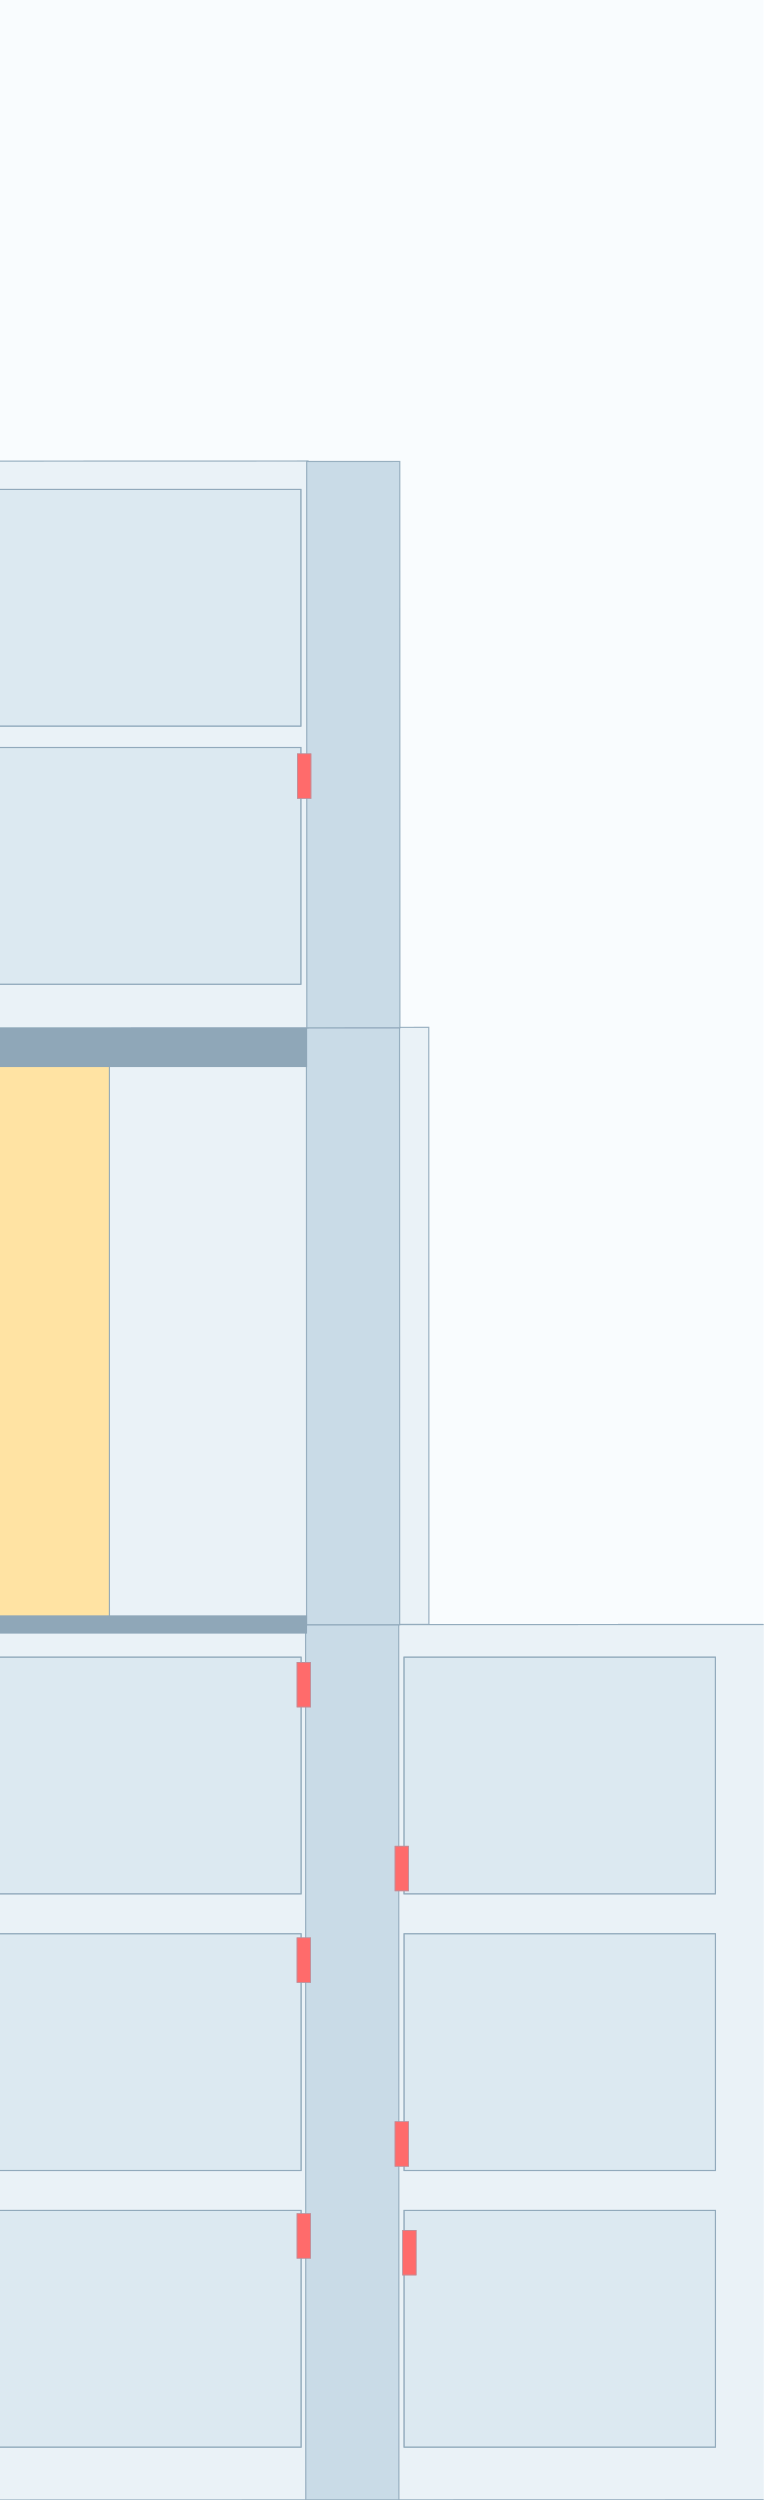
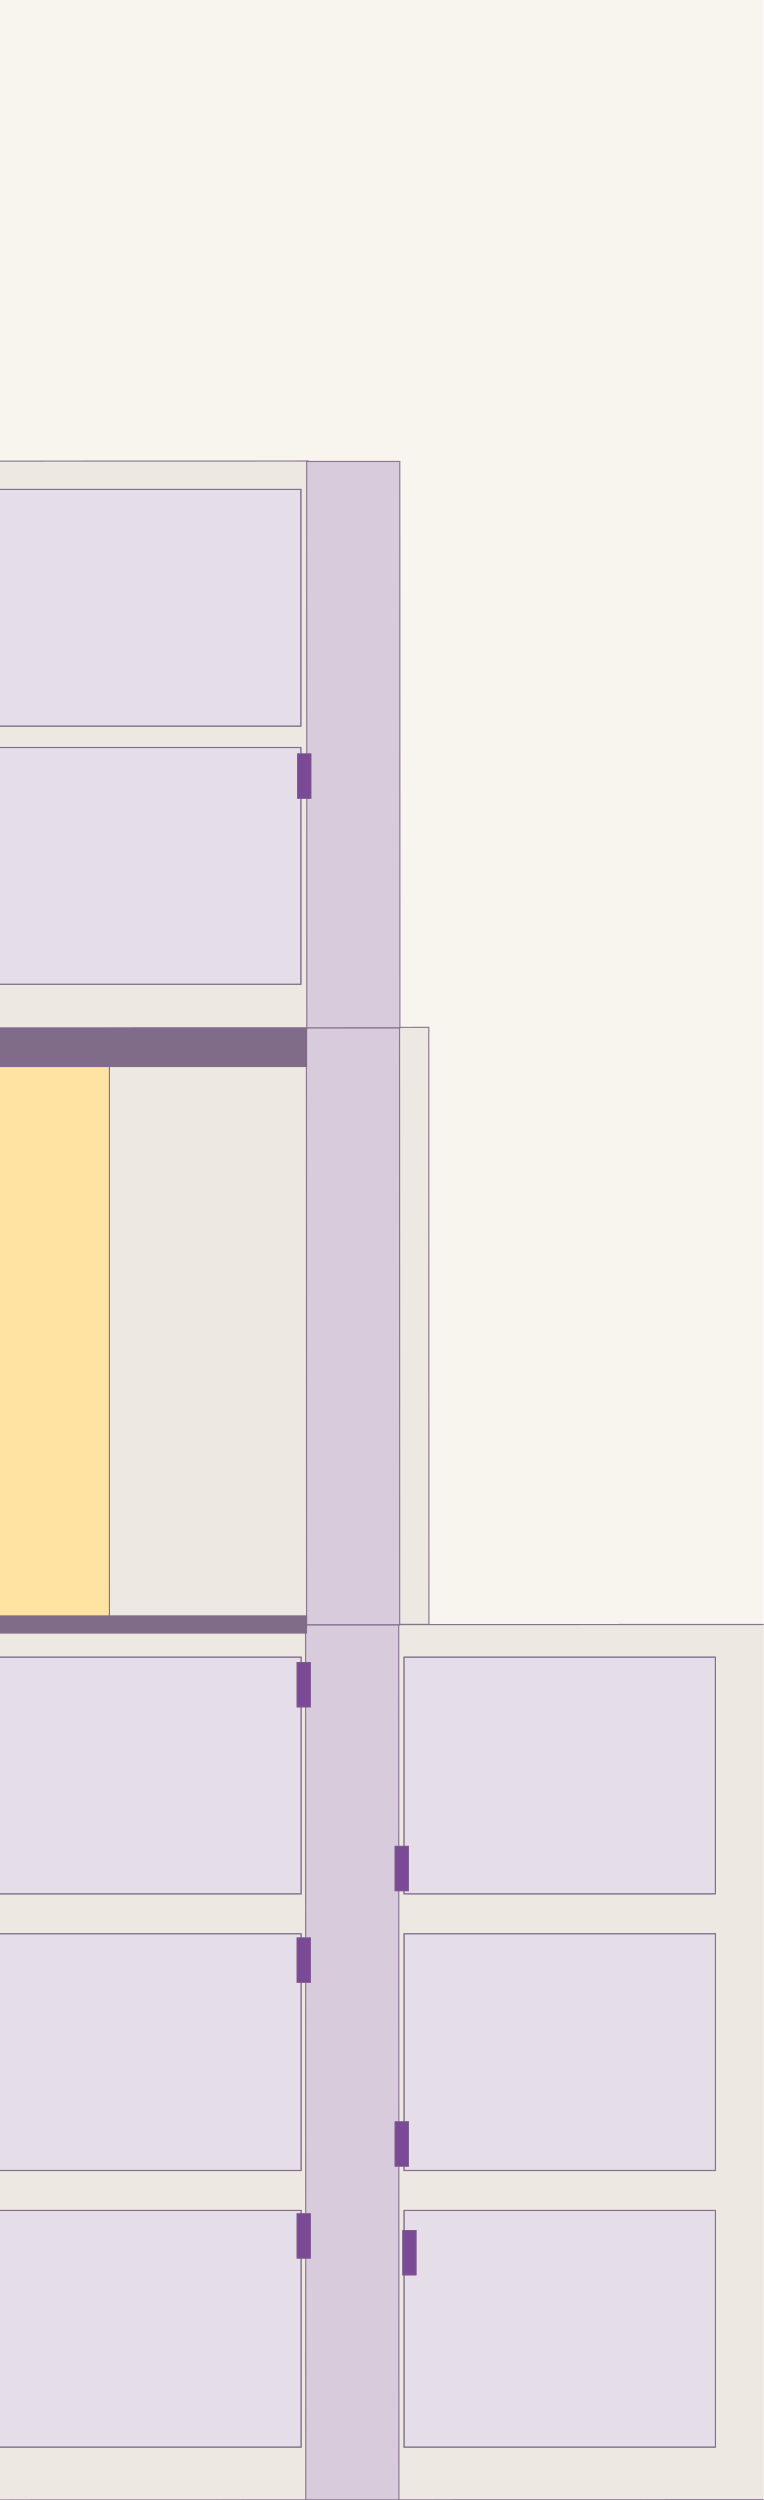
<svg xmlns="http://www.w3.org/2000/svg" width="12861" height="42113" viewBox="0 0 12861 42113" fill="none">
  <g id="bloco-a-salas" clip-path="url(#clip0_17_42)">
-     <rect width="12861" height="42113" fill="#F9FCFE" />
+     <rect width="12861" height="42113" fill="#F8F5EF" />
    <g id="trecho-inferior">
      <g id="bases-inferiores">
-         <rect id="base-salas-inferiores-01" width="14743.2" height="14415.4" transform="matrix(0.000213879 1 -1 0.000316426 13636.4 27365)" fill="#EAF2F7" stroke="#8FA8BA" stroke-opacity="0.88" stroke-width="20" />
-         <rect id="base-salas-inferiores-02" width="14743.2" height="14415.4" transform="matrix(0.000213879 1 -1 0.000316426 13636.4 27365)" fill="#EAF2F7" stroke="#8FA8BA" stroke-opacity="0.88" stroke-width="20" />
+         <rect id="base-salas-inferiores-01" width="14743.2" height="14415.4" transform="matrix(0.000213879 1 -1 0.000316426 13636.4 27365)" fill="#EEE8E2" stroke="#806B89" stroke-opacity="0.88" stroke-width="20" />
+         <rect id="base-salas-inferiores-02" width="14743.2" height="14415.4" transform="matrix(0.000213879 1 -1 0.000316426 13636.4 27365)" fill="#EEE8E2" stroke="#806B89" stroke-opacity="0.88" stroke-width="20" />
      </g>
      <g id="salas-inferiores">
        <g id="sala-03">
-           <rect x="-172.602" y="27914.8" width="5245" height="3988" fill="#DCE9F1" stroke="#8FA8BA" stroke-opacity="0.88" stroke-width="20" />
-           <rect x="-172.602" y="27914.8" width="5245" height="3988" stroke="#8FA8BA" stroke-width="12" />
+           <rect x="-172.602" y="27914.8" width="5245" height="3988" fill="#E5DDE7" stroke="#806B89" stroke-opacity="0.88" stroke-width="20" />
+           <rect x="-172.602" y="27914.8" width="5245" height="3988" stroke="#806B89" stroke-width="12" />
        </g>
        <g id="sala-04">
-           <rect x="6805.4" y="27914.8" width="5245" height="3988" fill="#DCE9F1" stroke="#8FA8BA" stroke-opacity="0.88" stroke-width="20" />
-           <rect x="6805.4" y="27914.8" width="5245" height="3988" stroke="#8FA8BA" stroke-width="12" />
+           <rect x="6805.4" y="27914.8" width="5245" height="3988" fill="#E5DDE7" stroke="#806B89" stroke-opacity="0.88" stroke-width="20" />
+           <rect x="6805.4" y="27914.8" width="5245" height="3988" stroke="#806B89" stroke-width="12" />
        </g>
        <g id="sala-05">
-           <rect x="-172.602" y="32574.8" width="5245" height="3988" fill="#DCE9F1" stroke="#8FA8BA" stroke-opacity="0.88" stroke-width="20" />
-           <rect x="-172.602" y="32574.8" width="5245" height="3988" stroke="#8FA8BA" stroke-width="12" />
+           <rect x="-172.602" y="32574.8" width="5245" height="3988" fill="#E5DDE7" stroke="#806B89" stroke-opacity="0.88" stroke-width="20" />
+           <rect x="-172.602" y="32574.8" width="5245" height="3988" stroke="#806B89" stroke-width="12" />
        </g>
        <g id="sala-06">
-           <rect x="6806.4" y="32574.8" width="5245" height="3988" fill="#DCE9F1" stroke="#8FA8BA" stroke-opacity="0.88" stroke-width="20" />
-           <rect x="6806.4" y="32574.8" width="5245" height="3988" stroke="#8FA8BA" stroke-width="12" />
+           <rect x="6806.4" y="32574.8" width="5245" height="3988" fill="#E5DDE7" stroke="#806B89" stroke-opacity="0.88" stroke-width="20" />
+           <rect x="6806.4" y="32574.8" width="5245" height="3988" stroke="#806B89" stroke-width="12" />
        </g>
        <g id="sala-07">
-           <rect x="-172.602" y="37234.8" width="5245" height="3988" fill="#DCE9F1" stroke="#8FA8BA" stroke-opacity="0.88" stroke-width="20" />
-           <rect x="-172.602" y="37234.8" width="5245" height="3988" stroke="#8FA8BA" stroke-width="12" />
+           <rect x="-172.602" y="37234.8" width="5245" height="3988" fill="#E5DDE7" stroke="#806B89" stroke-opacity="0.88" stroke-width="20" />
+           <rect x="-172.602" y="37234.8" width="5245" height="3988" stroke="#806B89" stroke-width="12" />
        </g>
        <g id="sala-08">
-           <rect x="6806.4" y="37234.8" width="5245" height="3988" fill="#DCE9F1" stroke="#8FA8BA" stroke-opacity="0.88" stroke-width="20" />
-           <rect x="6806.4" y="37234.8" width="5245" height="3988" stroke="#8FA8BA" stroke-width="12" />
+           <rect x="6806.4" y="37234.8" width="5245" height="3988" fill="#E5DDE7" stroke="#806B89" stroke-opacity="0.88" stroke-width="20" />
+           <rect x="6806.4" y="37234.8" width="5245" height="3988" stroke="#806B89" stroke-width="12" />
        </g>
      </g>
      <g id="corredores-inferiores">
-         <rect id="corredor-03" width="14741.7" height="1568.68" transform="matrix(0.000213879 1 -1 0.000316426 6716.26 27368.8)" fill="#C9DBE7" stroke="#8FA8BA" stroke-opacity="0.88" stroke-width="20" />
+         <rect id="corredor-03" width="14741.7" height="1568.68" transform="matrix(0.000213879 1 -1 0.000316426 6716.26 27368.8)" fill="#D8CBDC" stroke="#806B89" stroke-opacity="0.88" stroke-width="20" />
      </g>
      <g id="portas-inferiores">
        <g id="porta-02">
-           <rect x="4997.4" y="27996.8" width="240" height="764" fill="#FF6B6B" />
-           <rect x="5003.4" y="28002.8" width="228" height="752" stroke="#8FA8BA" stroke-opacity="0.72" stroke-width="12" />
+           <rect x="4997.4" y="27996.8" width="240" height="764" fill="#7A4A96" />
+           <rect x="5003.4" y="28002.8" width="228" height="752" stroke="#806B89" stroke-opacity="0.72" stroke-width="12" />
        </g>
        <g id="porta-04">
-           <rect x="4997.4" y="32636.8" width="240" height="764" fill="#FF6B6B" />
-           <rect x="5003.4" y="32642.8" width="228" height="752" stroke="#8FA8BA" stroke-opacity="0.72" stroke-width="12" />
+           <rect x="4997.4" y="32636.8" width="240" height="764" fill="#7A4A96" />
+           <rect x="5003.4" y="32642.8" width="228" height="752" stroke="#806B89" stroke-opacity="0.72" stroke-width="12" />
        </g>
        <g id="porta-05">
-           <rect x="6648.4" y="35733.8" width="240" height="764" fill="#FF6B6B" />
-           <rect x="6654.4" y="35739.8" width="228" height="752" stroke="#8FA8BA" stroke-opacity="0.72" stroke-width="12" />
+           <rect x="6648.4" y="35733.8" width="240" height="764" fill="#7A4A96" />
+           <rect x="6654.4" y="35739.8" width="228" height="752" stroke="#806B89" stroke-opacity="0.72" stroke-width="12" />
        </g>
        <g id="porta-06">
-           <rect x="4997.4" y="37282.8" width="240" height="764" fill="#FF6B6B" />
-           <rect x="5003.4" y="37288.8" width="228" height="752" stroke="#8FA8BA" stroke-opacity="0.72" stroke-width="12" />
+           <rect x="4997.4" y="37282.8" width="240" height="764" fill="#7A4A96" />
+           <rect x="5003.4" y="37288.8" width="228" height="752" stroke="#806B89" stroke-opacity="0.72" stroke-width="12" />
        </g>
        <g id="porta-03">
-           <rect x="6648.4" y="31093.8" width="240" height="764" fill="#FF6B6B" />
-           <rect x="6654.4" y="31099.8" width="228" height="752" stroke="#8FA8BA" stroke-opacity="0.72" stroke-width="12" />
+           <rect x="6648.4" y="31093.8" width="240" height="764" fill="#7A4A96" />
+           <rect x="6654.4" y="31099.8" width="228" height="752" stroke="#806B89" stroke-opacity="0.72" stroke-width="12" />
        </g>
        <g id="porta-07">
-           <rect x="6776" y="37565" width="240" height="764" fill="#FF6B6B" />
-           <rect x="6782" y="37571" width="228" height="752" stroke="#8FA8BA" stroke-opacity="0.72" stroke-width="12" />
+           <rect x="6776" y="37565" width="240" height="764" fill="#7A4A96" />
+           <rect x="6782" y="37571" width="228" height="752" stroke="#806B89" stroke-opacity="0.72" stroke-width="12" />
        </g>
      </g>
    </g>
    <g id="trecho-central">
-       <rect id="patio-das-salas" width="10056.9" height="5381.6" transform="matrix(0.000213879 1 -1 0.000316426 7222.59 17306)" fill="#EAF2F7" stroke="#8FA8BA" stroke-opacity="0.88" stroke-width="20" />
-       <rect id="corredor-02" width="10057.8" height="1568.41" transform="matrix(0.000213879 1 -1 0.000316426 6730.41 17311)" fill="#C9DBE7" stroke="#8FA8BA" stroke-opacity="0.88" stroke-width="20" />
+       <rect id="patio-das-salas" width="10056.9" height="5381.6" transform="matrix(0.000213879 1 -1 0.000316426 7222.59 17306)" fill="#EEE8E2" stroke="#806B89" stroke-opacity="0.88" stroke-width="20" />
+       <rect id="corredor-02" width="10057.8" height="1568.41" transform="matrix(0.000213879 1 -1 0.000316426 6730.41 17311)" fill="#D8CBDC" stroke="#806B89" stroke-opacity="0.88" stroke-width="20" />
      <g id="escada-01">
-         <rect width="2277" height="10063" transform="translate(-434 17306)" fill="#FFE3A3" stroke="#8FA8BA" stroke-opacity="0.88" stroke-width="20" />
+         <rect width="2277" height="10063" transform="translate(-434 17306)" fill="#FFE3A3" stroke="#806B89" stroke-opacity="0.88" stroke-width="20" />
      </g>
      <g id="outros-divisorias">
-         <rect id="divisoria-inferior" width="5700.52" height="307.547" transform="matrix(-1 -8.74228e-08 -0.00010246 -1 5172.55 27518.5)" fill="#8FA7B8" />
-         <rect id="divisoria-superior" width="5655.3" height="659.998" transform="matrix(-1 -8.74228e-08 -0.00010246 -1 5173.37 17975)" fill="#8FA7B8" />
+         <rect id="divisoria-inferior" width="5700.52" height="307.547" transform="matrix(-1 -8.74228e-08 -0.00010246 -1 5172.55 27518.5)" fill="#806B89" />
+         <rect id="divisoria-superior" width="5655.3" height="659.998" transform="matrix(-1 -8.74228e-08 -0.00010246 -1 5173.37 17975)" fill="#806B89" />
      </g>
    </g>
    <g id="trecho-superior">
      <g id="base-superior">
-         <rect id="base-salas-superiores" width="9547" height="5669.8" transform="matrix(0.000213879 1 -1 0.000316426 5187.8 7766)" fill="#EAF2F7" stroke="#8FA8BA" stroke-opacity="0.88" stroke-width="20" />
+         <rect id="base-salas-superiores" width="9547" height="5669.8" transform="matrix(0.000213879 1 -1 0.000316426 5187.8 7766)" fill="#EEE8E2" stroke="#806B89" stroke-opacity="0.88" stroke-width="20" />
      </g>
      <g id="salas-superiores">
        <g id="sala-02">
-           <rect x="-176" y="12592" width="5245" height="3988" fill="#DCE9F1" stroke="#8FA8BA" stroke-opacity="0.88" stroke-width="20" />
-           <rect x="-176" y="12592" width="5245" height="3988" stroke="#8FA8BA" stroke-width="12" />
+           <rect x="-176" y="12592" width="5245" height="3988" fill="#E5DDE7" stroke="#806B89" stroke-opacity="0.88" stroke-width="20" />
+           <rect x="-176" y="12592" width="5245" height="3988" stroke="#806B89" stroke-width="12" />
        </g>
        <g id="sala-01">
-           <rect x="-176" y="8244" width="5245" height="3988" fill="#DCE9F1" stroke="#8FA8BA" stroke-opacity="0.88" stroke-width="20" />
-           <rect x="-176" y="8244" width="5245" height="3988" stroke="#8FA8BA" stroke-width="12" />
+           <rect x="-176" y="8244" width="5245" height="3988" fill="#E5DDE7" stroke="#806B89" stroke-opacity="0.88" stroke-width="20" />
+           <rect x="-176" y="8244" width="5245" height="3988" stroke="#806B89" stroke-width="12" />
        </g>
      </g>
      <g id="corredores-superiores">
-         <rect id="corredor-01" width="9540.66" height="1568.41" transform="matrix(0.000213879 1 -1 0.000316426 6734.41 7773)" fill="#C9DBE7" stroke="#8FA8BA" stroke-opacity="0.88" stroke-width="20" />
+         <rect id="corredor-01" width="9540.66" height="1568.41" transform="matrix(0.000213879 1 -1 0.000316426 6734.41 7773)" fill="#D8CBDC" stroke="#806B89" stroke-opacity="0.88" stroke-width="20" />
      </g>
      <g id="portas-superiores">
        <g id="porta-01">
-           <rect x="5004" y="12692" width="240" height="764" fill="#FF6B6B" />
-           <rect x="5010" y="12698" width="228" height="752" stroke="#8FA8BA" stroke-opacity="0.72" stroke-width="12" />
+           <rect x="5004" y="12692" width="240" height="764" fill="#7A4A96" />
+           <rect x="5010" y="12698" width="228" height="752" stroke="#806B89" stroke-opacity="0.72" stroke-width="12" />
        </g>
      </g>
    </g>
  </g>
  <defs>
    <clipPath id="clip0_17_42">
-       <rect width="12861" height="42113" fill="#F9FCFE" />
+       <rect width="12861" height="42113" fill="#F8F5EF" />
    </clipPath>
  </defs>
</svg>
